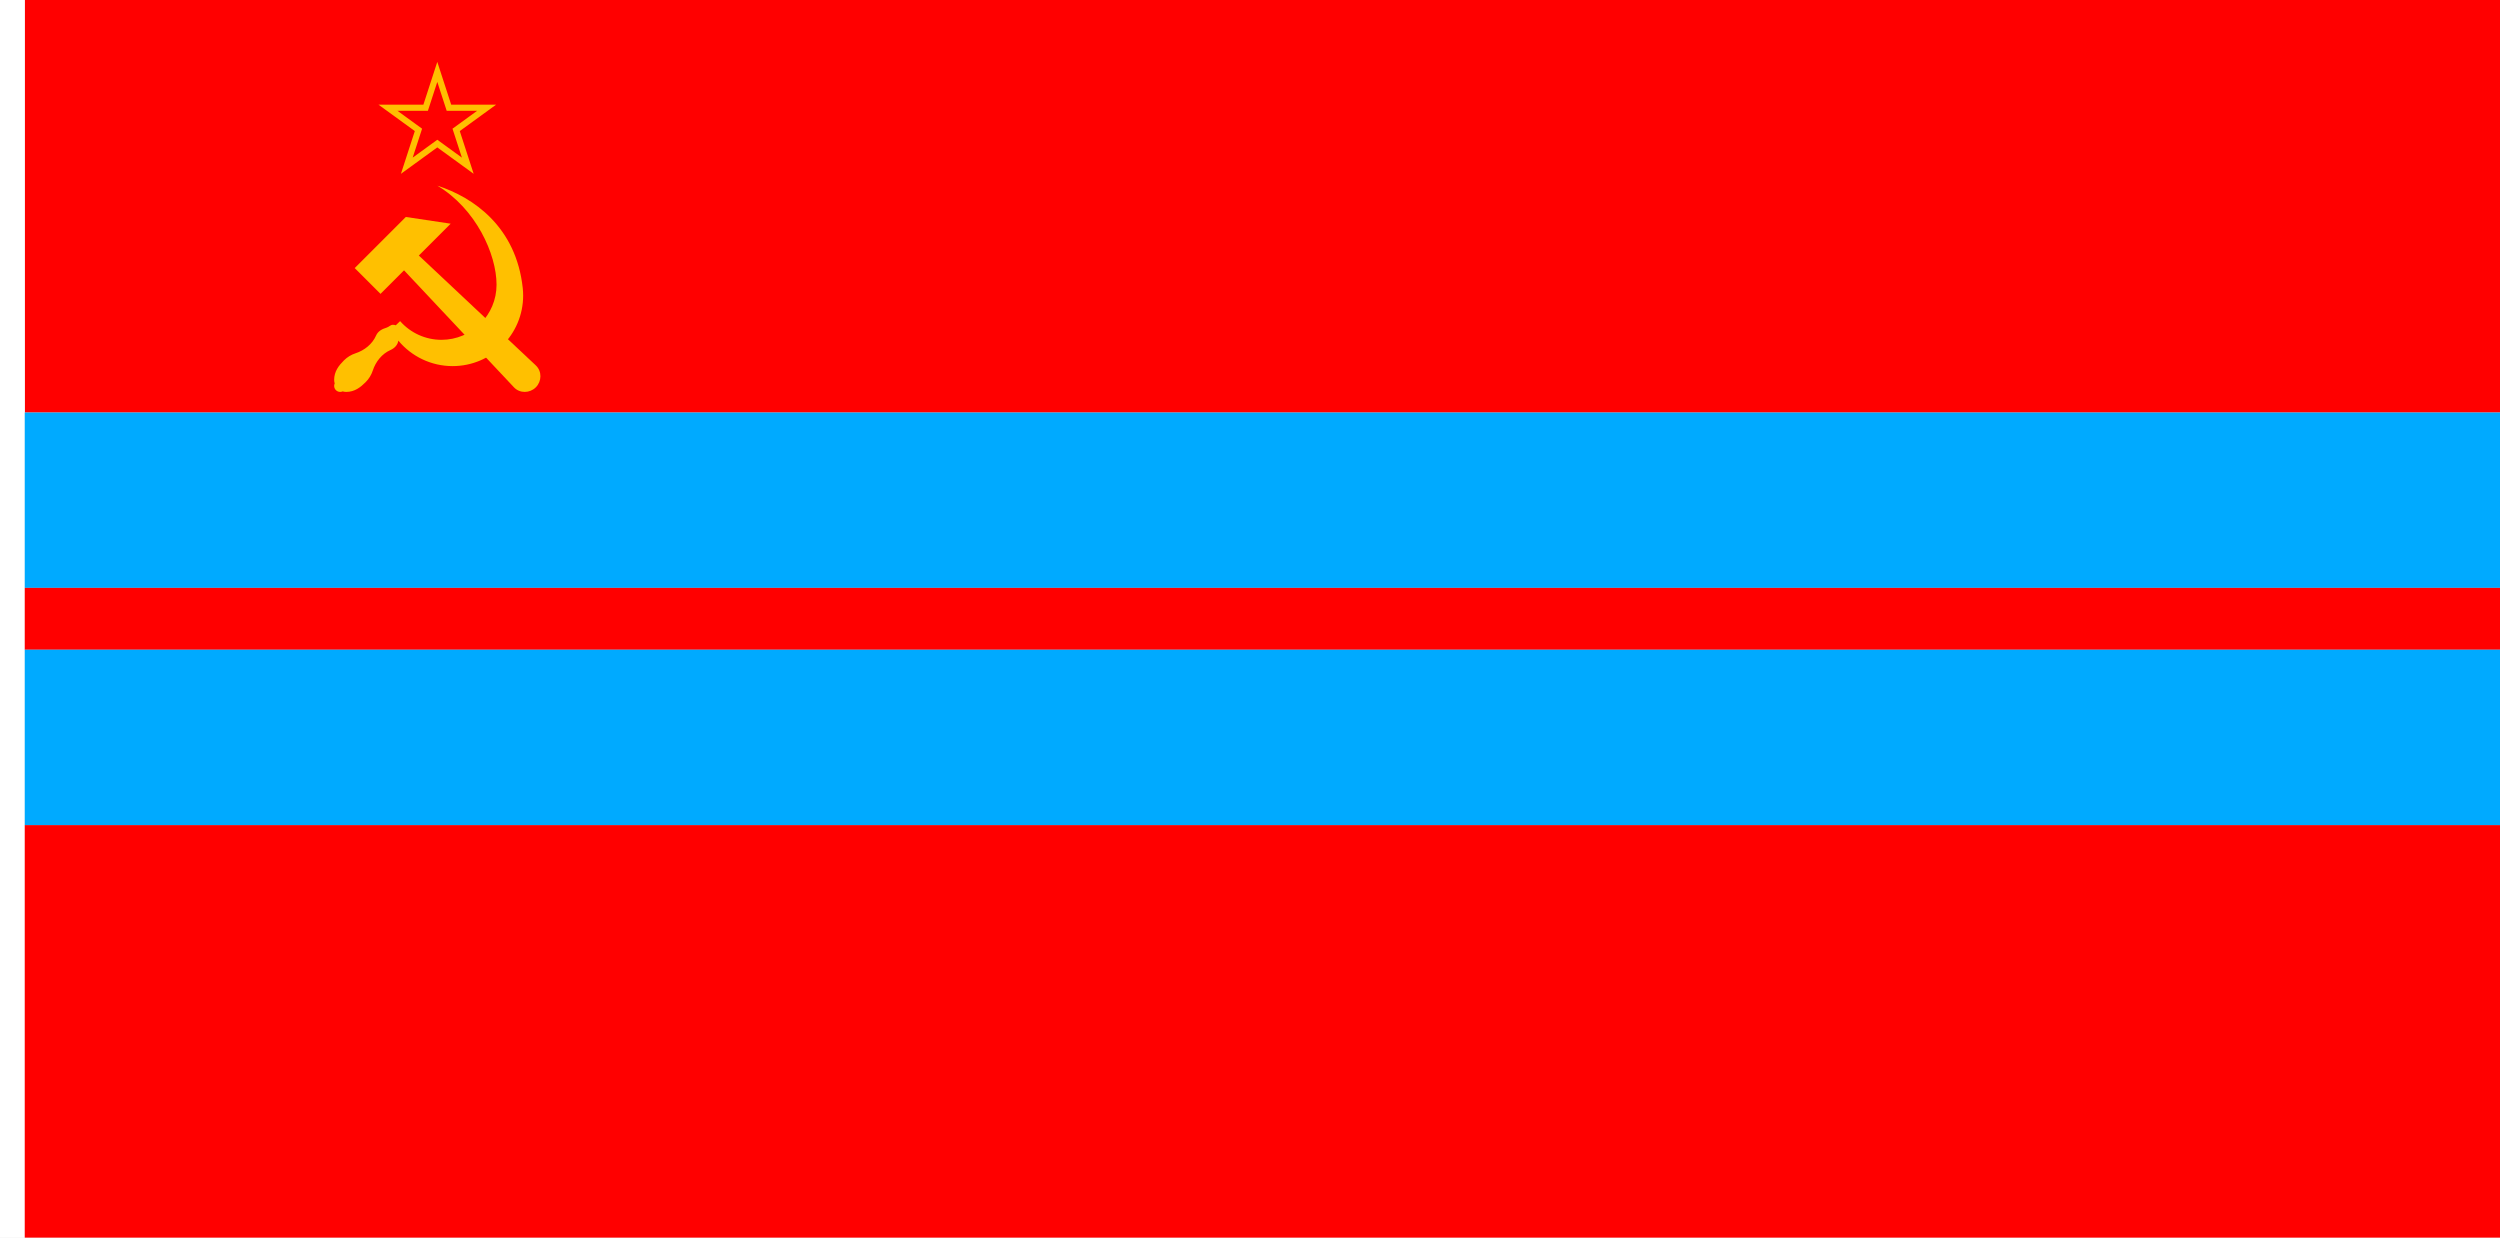
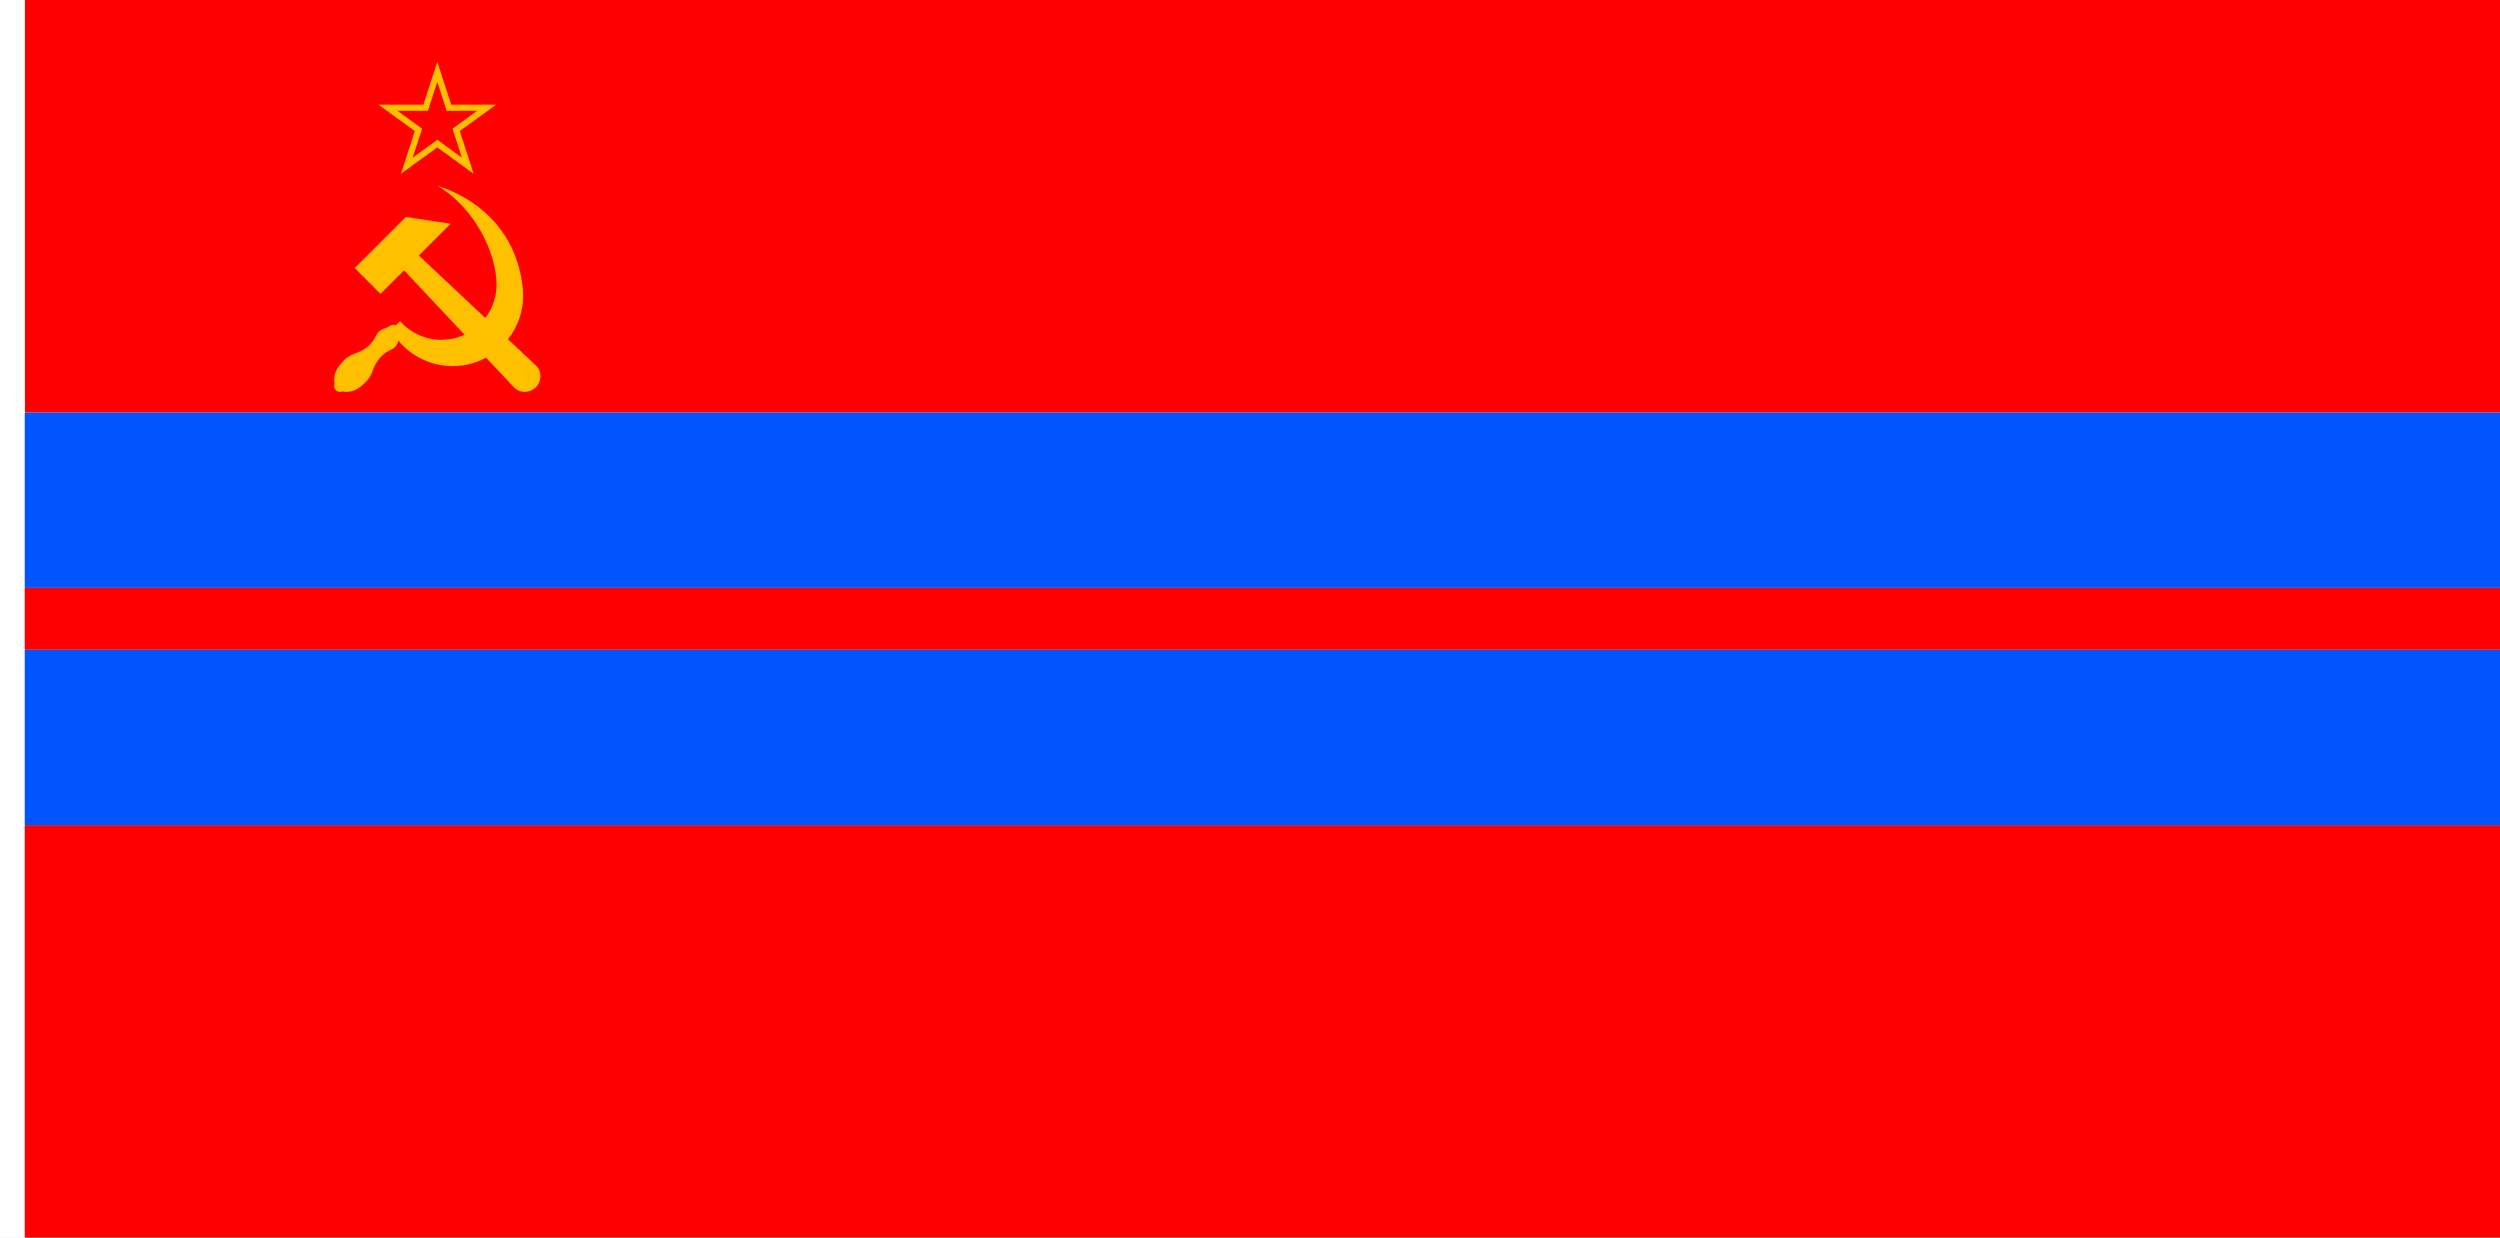
<svg xmlns="http://www.w3.org/2000/svg" width="3636" height="1800" viewBox="0 0 962.025 476.25" version="1.1" id="svg8">
  <defs id="defs2" />
  <g id="layer1" transform="translate(112.3345,-299.2679)">
    <path style="fill:#ff0000;fill-opacity:1;stroke:none;stroke-width:1.547px;stroke-linecap:butt;stroke-linejoin:miter;stroke-opacity:1" d="m 849.69,458.018 h -952.5 v -158.75 h 952.5 z" id="path828" />
    <path style="fill:#ffffff;fill-opacity:1;stroke:none;stroke-width:0.512px;stroke-linecap:butt;stroke-linejoin:miter;stroke-opacity:1" d="m -102.81,299.268 h -9.525 v 476.25 h 9.525 z" id="path1079" />
    <path id="path822" d="m 849.69,775.518 h -952.5 l 0,-158.75 h 952.5 z" style="fill:#ff0000;fill-opacity:1;stroke:none;stroke-width:1.547px;stroke-linecap:butt;stroke-linejoin:miter;stroke-opacity:1" />
-     <path style="fill:#00aaff;fill-opacity:1;stroke:none;stroke-width:0.893px;stroke-linecap:butt;stroke-linejoin:miter;stroke-opacity:1" d="m 849.69,525.487 h -952.5 v -67.469 h 952.5 z" id="path824" />
+     <path style="fill:#0055ff;fill-opacity:1;stroke:none;stroke-width:0.893px;stroke-linecap:butt;stroke-linejoin:miter;stroke-opacity:1" d="m 849.69,525.487 h -952.5 v -67.469 h 952.5 z" id="path824" />
    <path style="fill:#ff0000;fill-opacity:1;stroke:none;stroke-width:0.346px;stroke-linecap:butt;stroke-linejoin:miter;stroke-opacity:1" d="m 849.69,549.299 h -952.5 v -23.812 h 952.5 z" id="path826" />
-     <path id="path831" d="m 849.69,616.768 h -952.5 v -67.469 h 952.5 z" style="fill:#00aaff;fill-opacity:1;stroke:none;stroke-width:0.893px;stroke-linecap:butt;stroke-linejoin:miter;stroke-opacity:1" />
+     <path id="path831" d="m 849.69,616.768 h -952.5 v -67.469 h 952.5 z" style="fill:#0055ff;fill-opacity:1;stroke:none;stroke-width:0.893px;stroke-linecap:butt;stroke-linejoin:miter;stroke-opacity:1" />
    <g transform="translate(1.5999999e-6,9.9999999e-6)" id="g867" style="fill:#ffc000;fill-opacity:1">
      <path style="opacity:1;fill:#ffc000;fill-opacity:1;fill-rule:evenodd;stroke:none;stroke-width:0.176;stroke-linecap:round;stroke-linejoin:round;stroke-miterlimit:4;stroke-dasharray:none;stroke-dashoffset:0;stroke-opacity:1" d="m 55.94,370.705 c 14.837,8.837 22.796,26.331 22.802,38.108 0.006,11.721 -9.502,21.229 -21.223,21.222 -6.083,-0.003 -11.869,-2.63 -15.89,-7.194 l -1.659,1.602 c -0.346,-0.127 -0.718,-0.199 -1.107,-0.199 -0.926,3.6e-4 -1.53,0.831 -2.417,1.096 -1.831,0.548 -3.334,1.392 -4.067,3.058 -1.451,3.297 -4.474,5.701 -7.94,6.834 -1.62,0.53 -3.142,1.442 -4.43,2.73 -1.961,1.961 -3.756,4.221 -3.756,7.478 0,0.477 0.072,0.937 0.206,1.37 -0.135,0.299 -0.206,0.623 -0.206,0.951 -6.67e-4,1.282 1.039,2.322 2.321,2.321 0.327,-1.8e-4 0.651,-0.071 0.949,-0.206 0.433,0.134 0.894,0.206 1.371,0.206 3.256,-10e-6 5.517,-1.795 7.478,-3.756 1.288,-1.288 2.2,-2.81 2.73,-4.43 1.133,-3.466 3.537,-6.489 6.834,-7.94 1.531,-0.674 2.777,-1.932 3.015,-3.614 5.099,6.139 12.712,9.804 20.859,9.809 15.006,0.008 27.172,-12.165 27.17,-27.171 -8.6e-5,-0.966 -0.054,-1.925 -0.156,-2.873 -2.528,-23.484 -18.892,-34.891 -32.884,-39.399 z" id="circle2045" />
      <path id="path891" d="m 93.858,439.891 c 2.396,2.251 2.325,6.094 0,8.419 -2.325,2.325 -6.168,2.396 -8.419,0 l -42.296,-45.016 -9.057,9.057 -9.922,-9.922 19.671,-19.671 17.255,2.588 -12.249,12.249 z" style="opacity:1;fill:#ffc000;fill-opacity:1;fill-rule:evenodd;stroke:none;stroke-width:0.176;stroke-linecap:round;stroke-linejoin:round;stroke-miterlimit:4;stroke-dasharray:none;stroke-dashoffset:0;stroke-opacity:1" />
      <path style="color:#000000;font-style:normal;font-variant:normal;font-weight:normal;font-stretch:normal;font-size:medium;line-height:normal;font-family:sans-serif;font-variant-ligatures:normal;font-variant-position:normal;font-variant-caps:normal;font-variant-numeric:normal;font-variant-alternates:normal;font-feature-settings:normal;text-indent:0;text-align:start;text-decoration:none;text-decoration-line:none;text-decoration-style:solid;text-decoration-color:#000000;letter-spacing:normal;word-spacing:normal;text-transform:none;writing-mode:lr-tb;direction:ltr;text-orientation:mixed;dominant-baseline:auto;baseline-shift:baseline;text-anchor:start;white-space:normal;shape-padding:0;clip-rule:nonzero;display:inline;overflow:visible;visibility:visible;opacity:1;isolation:auto;mix-blend-mode:normal;color-interpolation:sRGB;color-interpolation-filters:linearRGB;solid-color:#000000;solid-opacity:1;vector-effect:none;fill:#ffc000;fill-opacity:1;fill-rule:evenodd;stroke:none;stroke-width:0.212;stroke-linecap:round;stroke-linejoin:round;stroke-miterlimit:4;stroke-dasharray:none;stroke-dashoffset:0;stroke-opacity:1;color-rendering:auto;image-rendering:auto;shape-rendering:auto;text-rendering:auto;enable-background:accumulate" d="M 55.94,323.08 50.594,339.534 H 33.293 L 47.29,349.704 41.944,366.158 55.94,355.988 69.937,366.158 64.591,349.704 78.588,339.534 H 61.287 Z m -3.616,18.836 3.617,-11.13 3.616,11.13 h 11.702 l -9.467,6.878 3.617,11.13 -9.467,-6.878 -9.469,6.878 3.617,-11.13 -9.467,-6.878 z" id="path830" />
    </g>
  </g>
</svg>
